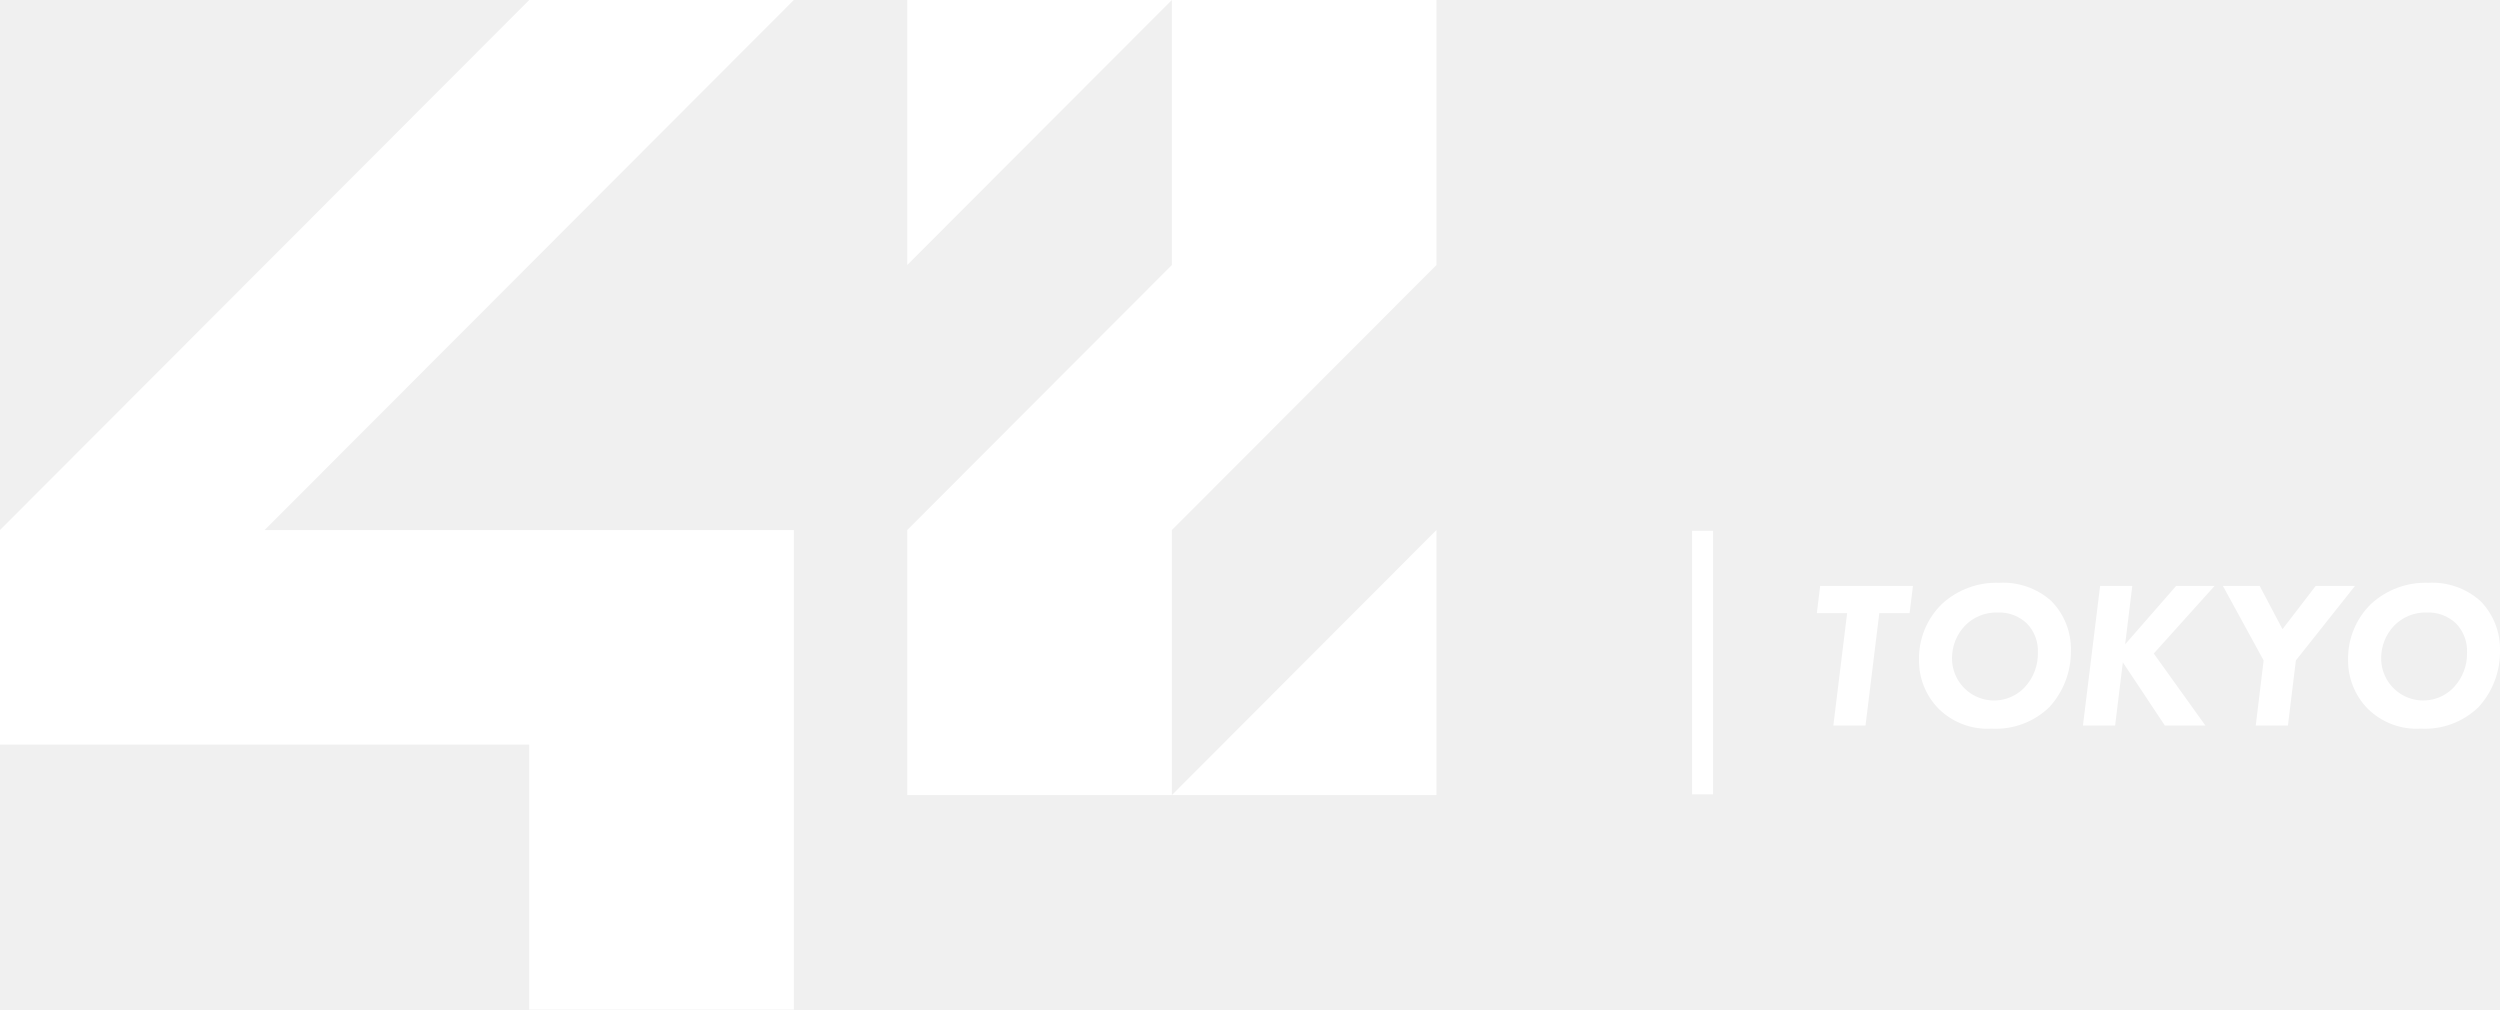
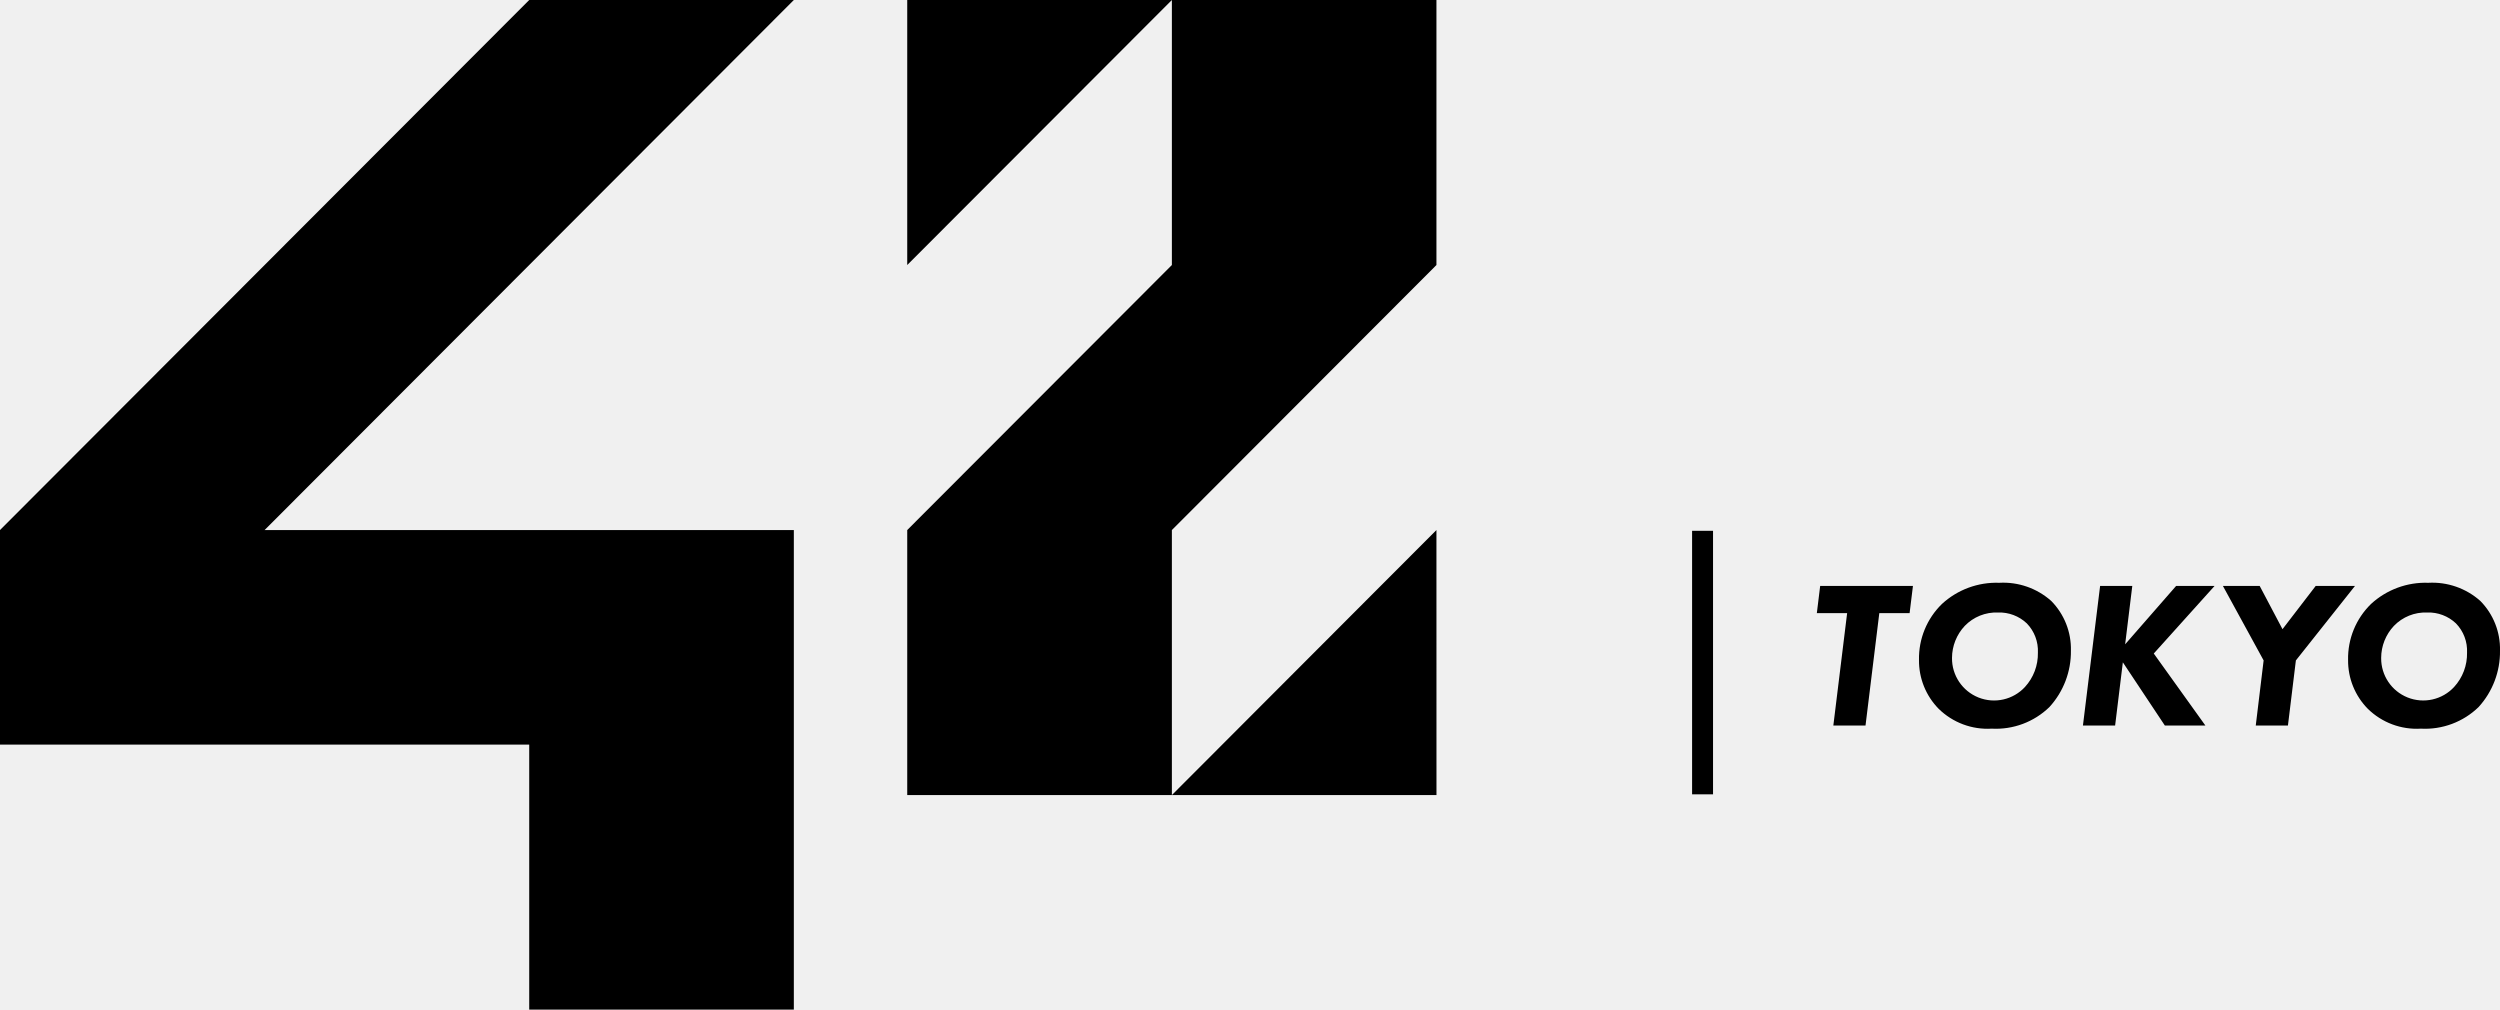
<svg xmlns="http://www.w3.org/2000/svg" viewBox="0 0 208 84" width="208" height="84">
  <g data-name="レイヤー 2">
-     <path d="M22.015 44.1h44.032V84H44.031V61.95H0V44.1L44.031 0h22.016Zm53.467-22.05L97.5 0H75.482Zm44.03 0V0H97.5v22.05L75.482 44.1v22.05H97.5V44.1Zm0 22.05L97.5 66.15h22.015Zm23.013.063h-1.743v21.924h1.743Zm16.354 6.85.278-2.264h-7.719l-.277 2.264h2.52l-1.147 9.35h2.677l1.147-9.35Zm7.457-2.525a6.683 6.683 0 0 0-4.764 1.759 6.323 6.323 0 0 0-1.912 4.665 5.709 5.709 0 0 0 1.634 4.058 5.8 5.8 0 0 0 4.415 1.654 6.394 6.394 0 0 0 4.8-1.794 6.827 6.827 0 0 0 1.791-4.7 5.693 5.693 0 0 0-1.636-4.13 6 6 0 0 0-4.328-1.512Zm-.105 2.472a3.317 3.317 0 0 1 2.4.906 3.279 3.279 0 0 1 .922 2.437 4.1 4.1 0 0 1-1.078 2.856 3.5 3.5 0 0 1-6.068-2.42 3.91 3.91 0 0 1 1.061-2.665 3.65 3.65 0 0 1 2.763-1.114Zm11.175-2.211h-2.677L173.3 60.363h2.678l.643-5.258 3.494 5.258h3.373l-4.294-5.99 5.06-5.624h-3.2l-4.242 4.858Zm10.273 11.614h2.677l.661-5.416 4.92-6.2h-3.269l-2.764 3.6-1.9-3.6h-3.06l3.39 6.2Zm14.357-11.875a6.689 6.689 0 0 0-4.764 1.759 6.331 6.331 0 0 0-1.912 4.665A5.709 5.709 0 0 0 197 58.97a5.8 5.8 0 0 0 4.416 1.654 6.393 6.393 0 0 0 4.8-1.794 6.827 6.827 0 0 0 1.784-4.7 5.689 5.689 0 0 0-1.635-4.13 6.006 6.006 0 0 0-4.329-1.512Zm-.1 2.472a3.316 3.316 0 0 1 2.4.906 3.279 3.279 0 0 1 .922 2.437 4.1 4.1 0 0 1-1.078 2.856 3.5 3.5 0 0 1-6.067-2.42 3.9 3.9 0 0 1 1.06-2.665 3.648 3.648 0 0 1 2.759-1.114Z" data-name="レイヤー 1" style="fill:#fff" />
+     <path d="M22.015 44.1h44.032V84H44.031V61.95H0V44.1L44.031 0h22.016Zm53.467-22.05L97.5 0H75.482Zm44.03 0V0H97.5v22.05L75.482 44.1v22.05H97.5V44.1Zm0 22.05L97.5 66.15h22.015Zm23.013.063h-1.743v21.924h1.743Zm16.354 6.85.278-2.264h-7.719l-.277 2.264h2.52l-1.147 9.35h2.677l1.147-9.35Zm7.457-2.525a6.683 6.683 0 0 0-4.764 1.759 6.323 6.323 0 0 0-1.912 4.665 5.709 5.709 0 0 0 1.634 4.058 5.8 5.8 0 0 0 4.415 1.654 6.394 6.394 0 0 0 4.8-1.794 6.827 6.827 0 0 0 1.791-4.7 5.693 5.693 0 0 0-1.636-4.13 6 6 0 0 0-4.328-1.512Zm-.105 2.472a3.317 3.317 0 0 1 2.4.906 3.279 3.279 0 0 1 .922 2.437 4.1 4.1 0 0 1-1.078 2.856 3.5 3.5 0 0 1-6.068-2.42 3.91 3.91 0 0 1 1.061-2.665 3.65 3.65 0 0 1 2.763-1.114Zm11.175-2.211h-2.677L173.3 60.363h2.678l.643-5.258 3.494 5.258h3.373l-4.294-5.99 5.06-5.624h-3.2l-4.242 4.858Zm10.273 11.614h2.677l.661-5.416 4.92-6.2h-3.269l-2.764 3.6-1.9-3.6h-3.06l3.39 6.2Zm14.357-11.875a6.689 6.689 0 0 0-4.764 1.759 6.331 6.331 0 0 0-1.912 4.665A5.709 5.709 0 0 0 197 58.97a5.8 5.8 0 0 0 4.416 1.654 6.393 6.393 0 0 0 4.8-1.794 6.827 6.827 0 0 0 1.784-4.7 5.689 5.689 0 0 0-1.635-4.13 6.006 6.006 0 0 0-4.329-1.512Zm-.1 2.472a3.316 3.316 0 0 1 2.4.906 3.279 3.279 0 0 1 .922 2.437 4.1 4.1 0 0 1-1.078 2.856 3.5 3.5 0 0 1-6.067-2.42 3.9 3.9 0 0 1 1.06-2.665 3.648 3.648 0 0 1 2.759-1.114Z" data-name="レイヤー 1" style="fill:#000" />
  </g>
</svg>
